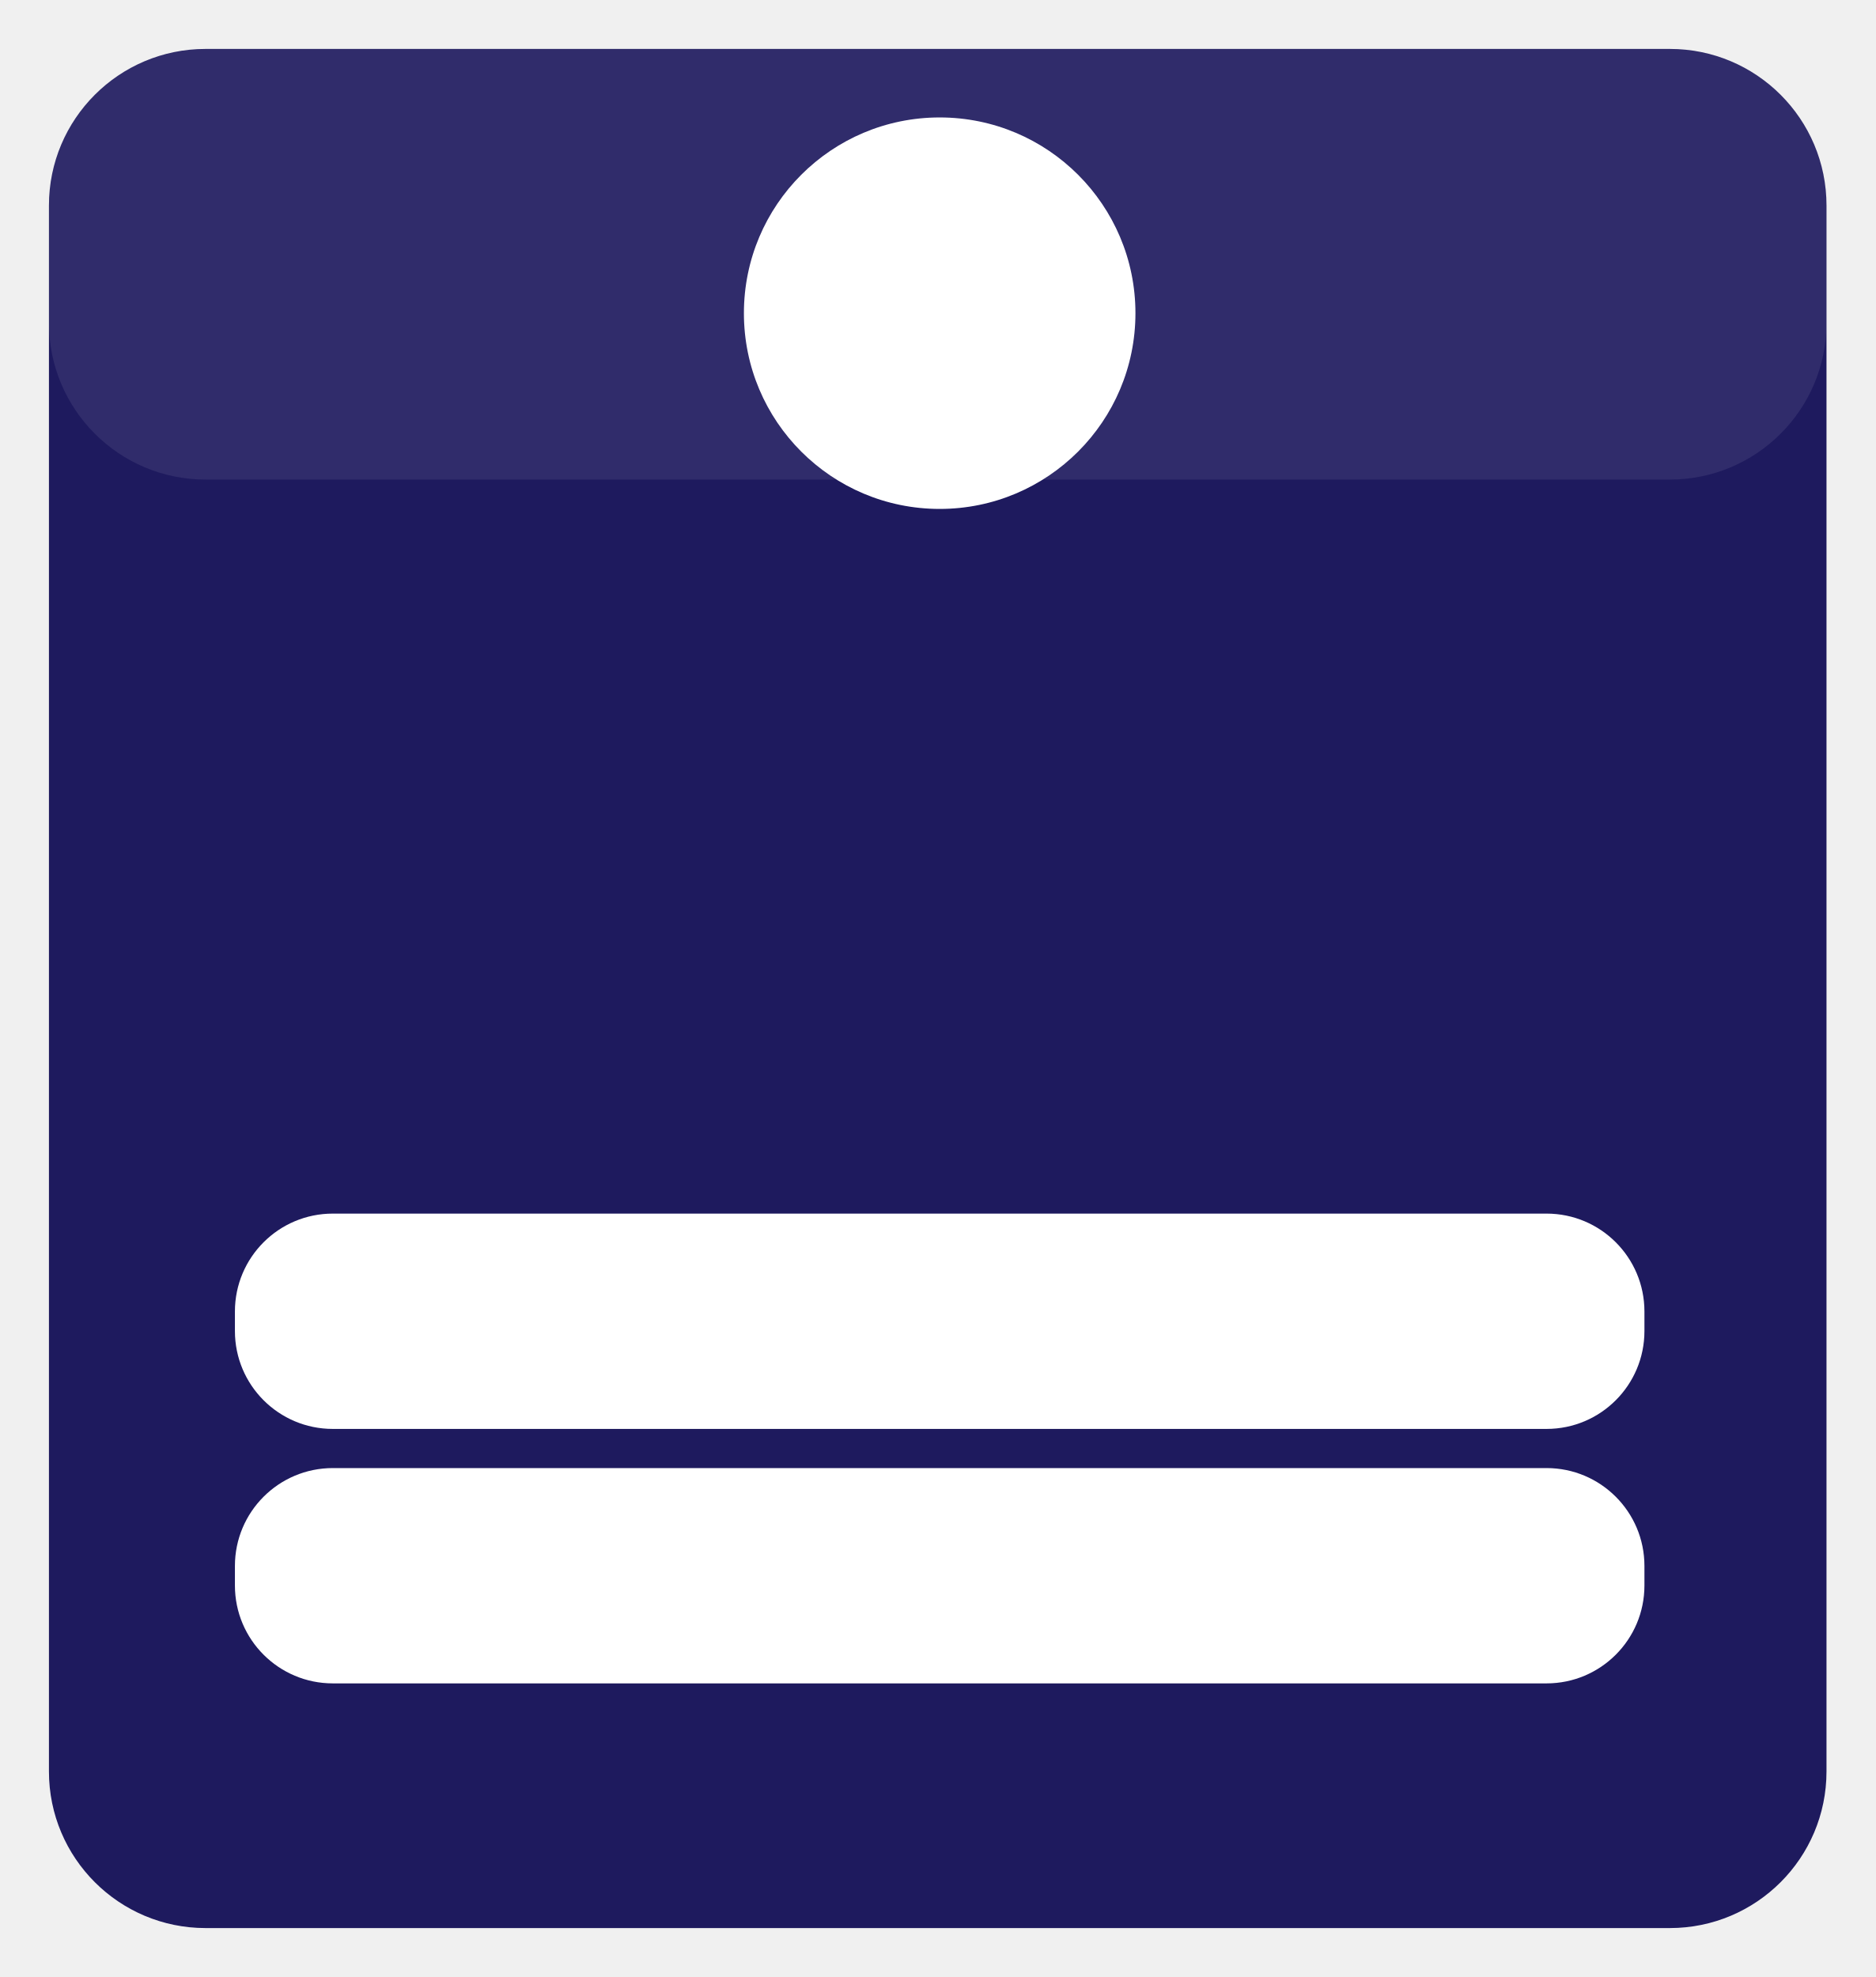
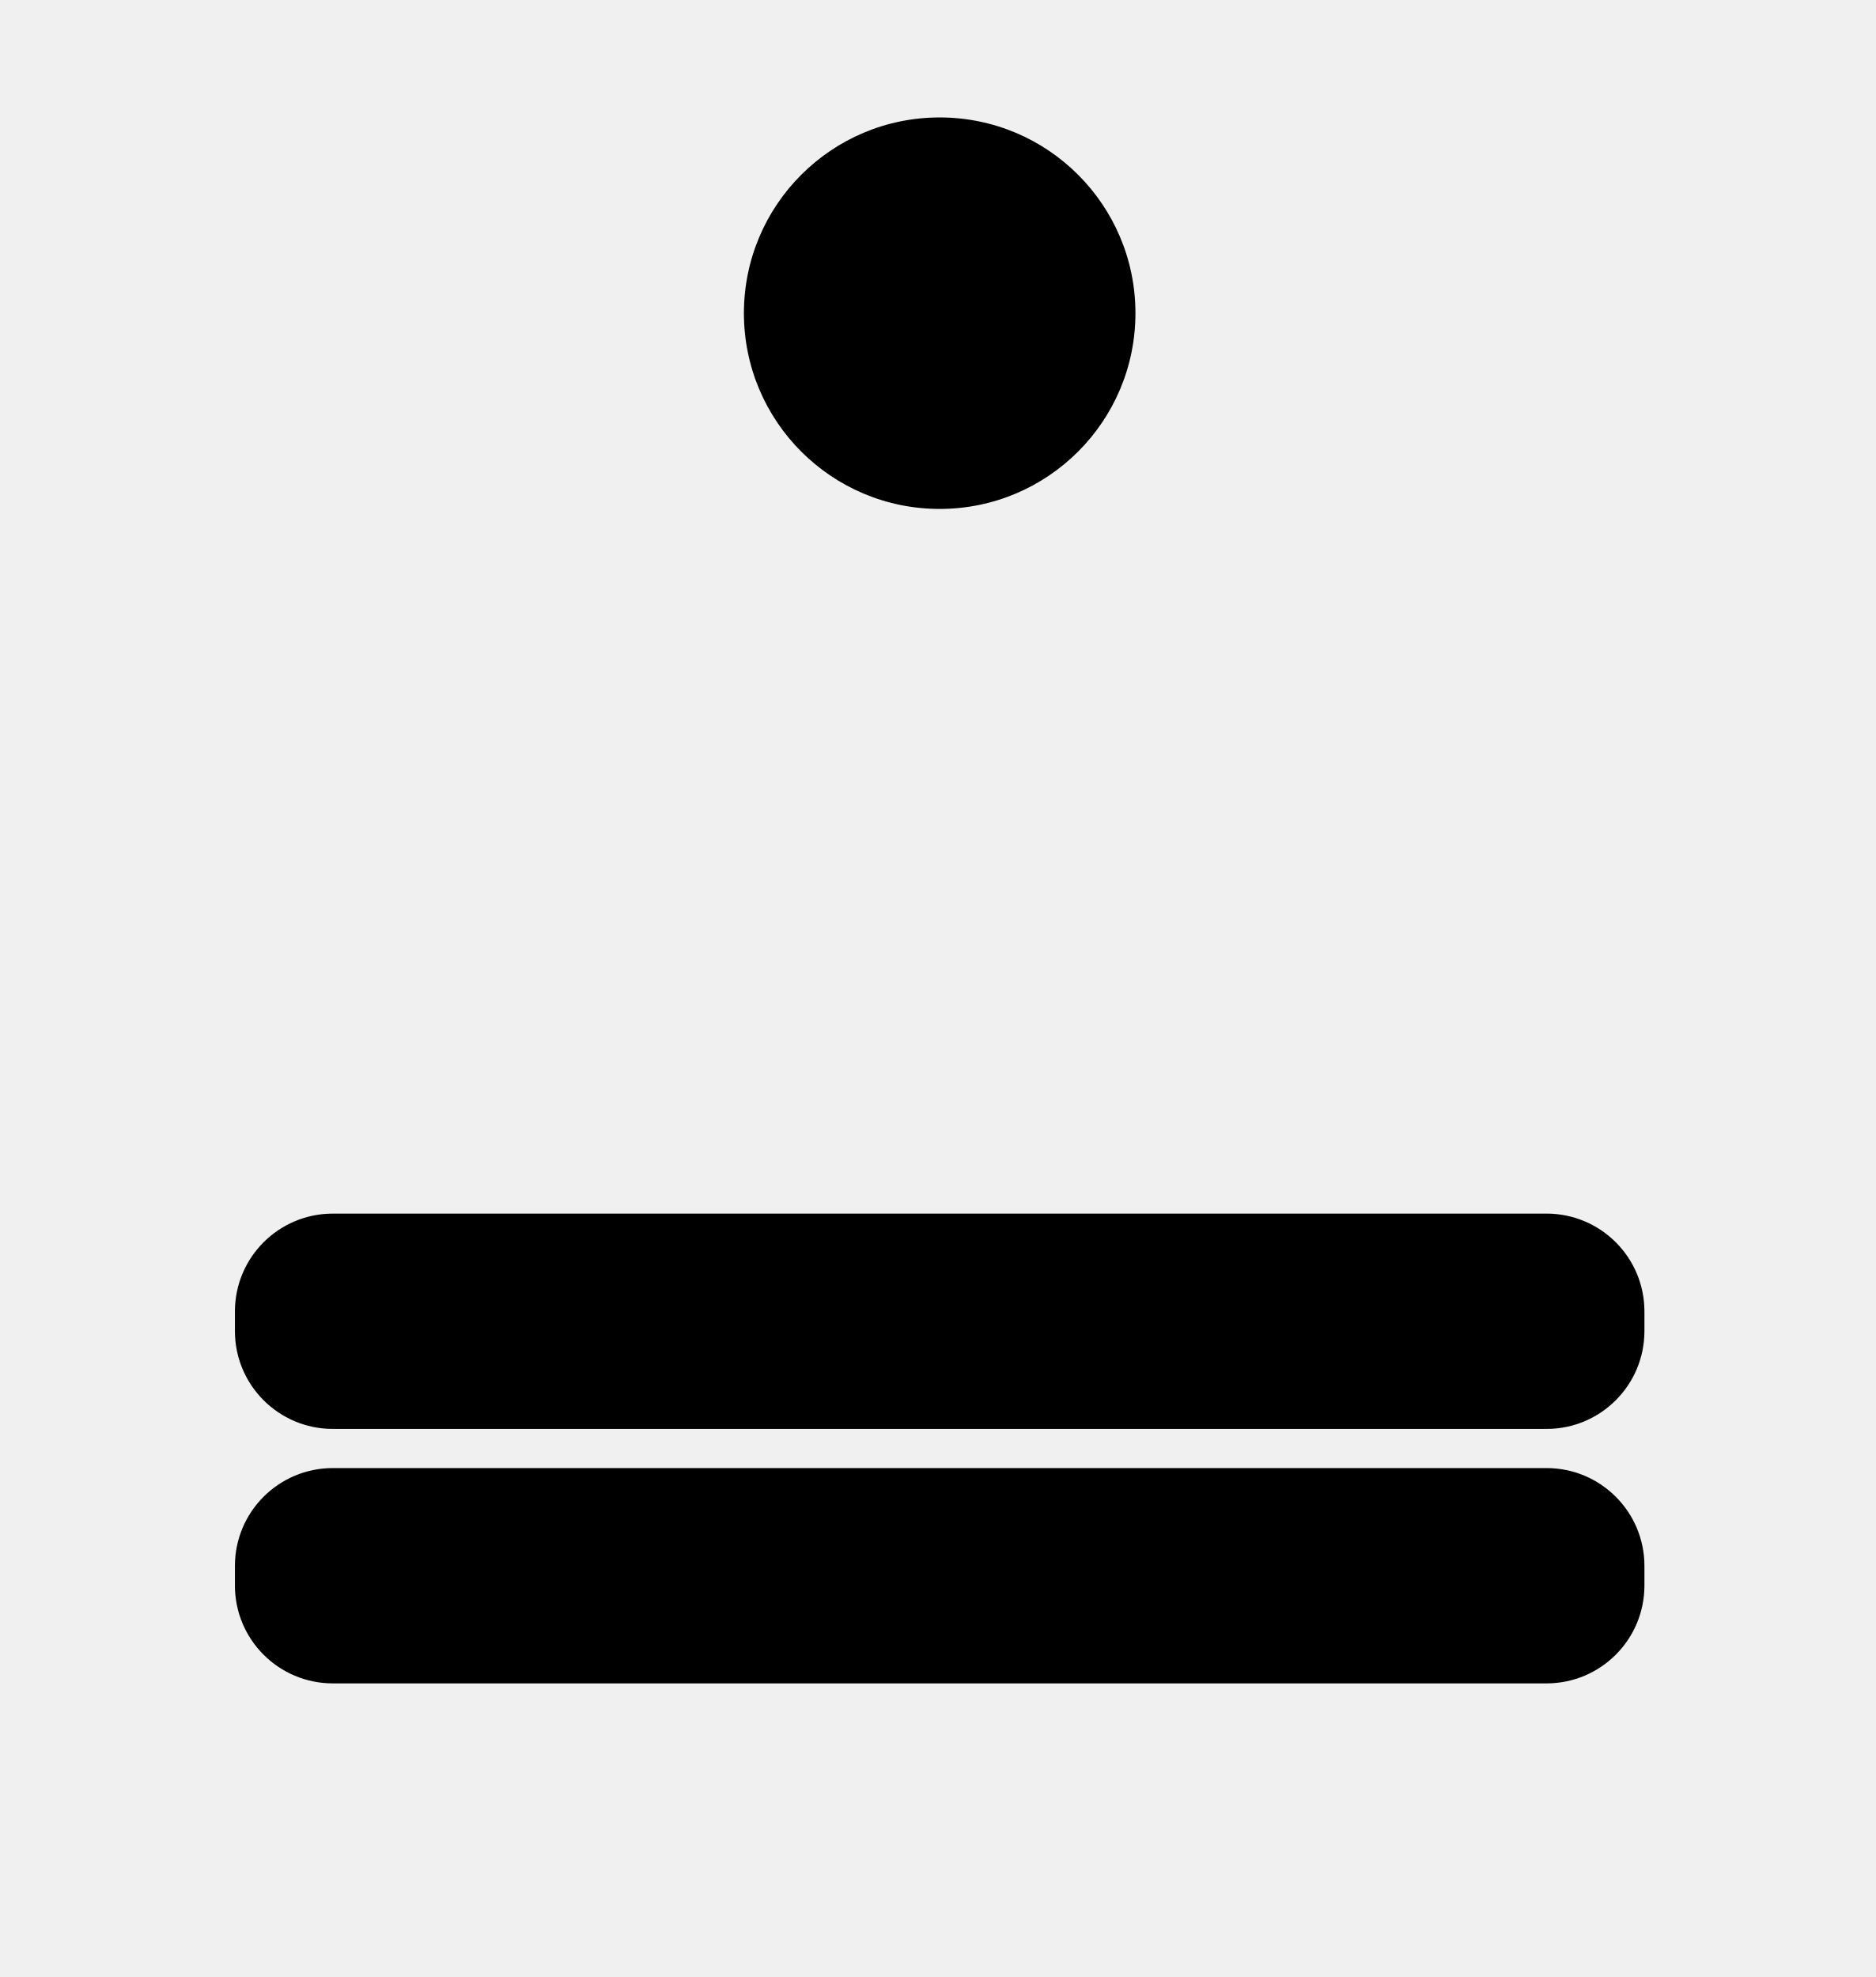
<svg xmlns="http://www.w3.org/2000/svg" viewBox="0 0 95.8 101">
-   <rect x="2.5" y="2.5" width="90.8" height="96" rx="8" ry="8" fill="#1E1A5E" />
-   <rect x="2.5" y="2.5" width="90.8" height="22" rx="8" ry="8" fill="white" opacity="0.08" />
-   <rect x="12" y="62" width="72" height="11" rx="5" fill="white" />
-   <rect x="12" y="75" width="72" height="11" rx="5" fill="white" />
-   <circle cx="48" cy="16" r="10" fill="white" />
+   <rect x="12" y="62" width="72" height="11" rx="5" fill="black" />
+   <rect x="12" y="75" width="72" height="11" rx="5" fill="black" />
+   <circle cx="48" cy="16" r="10" fill="black" />
</svg>
